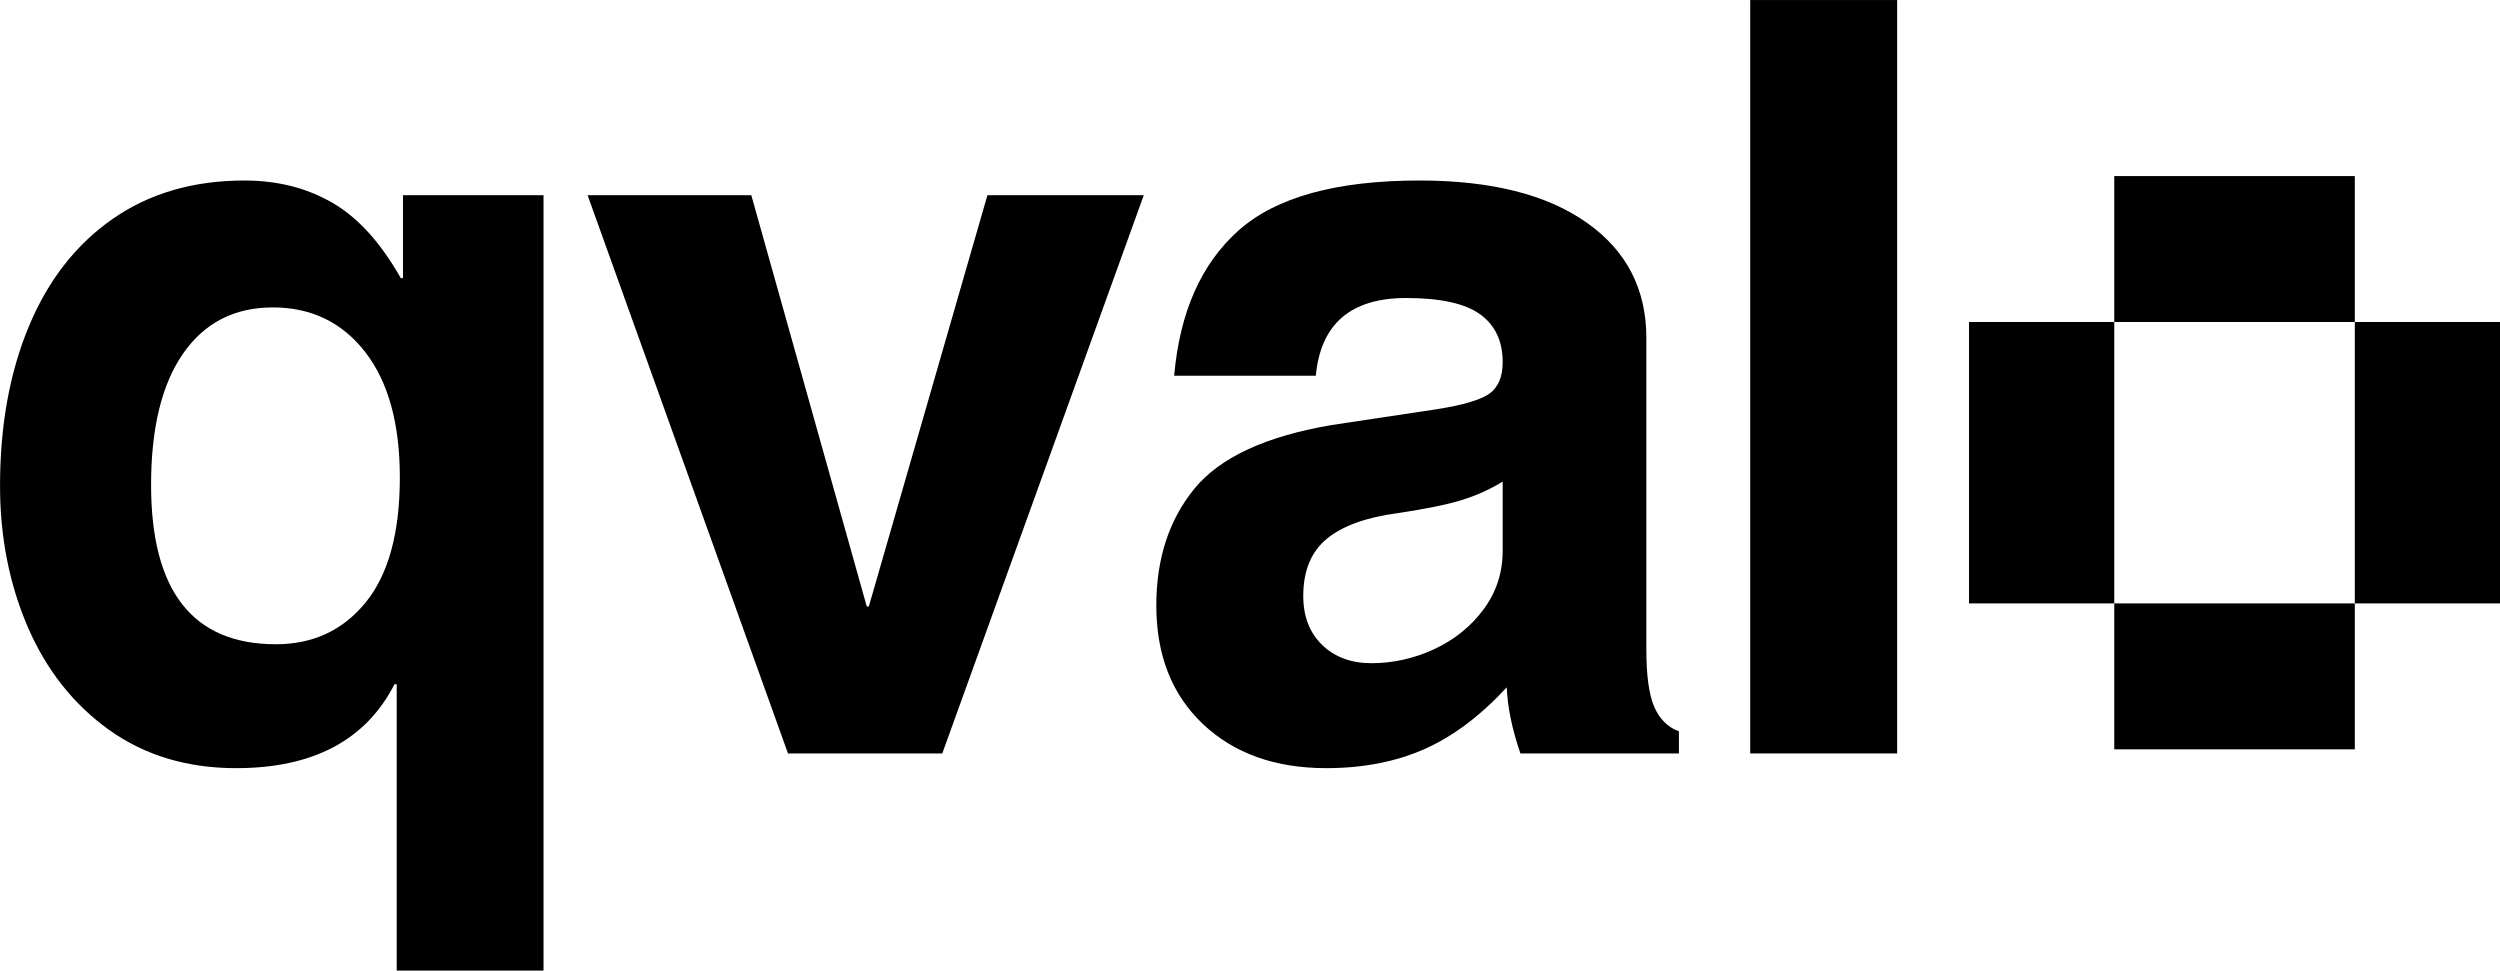
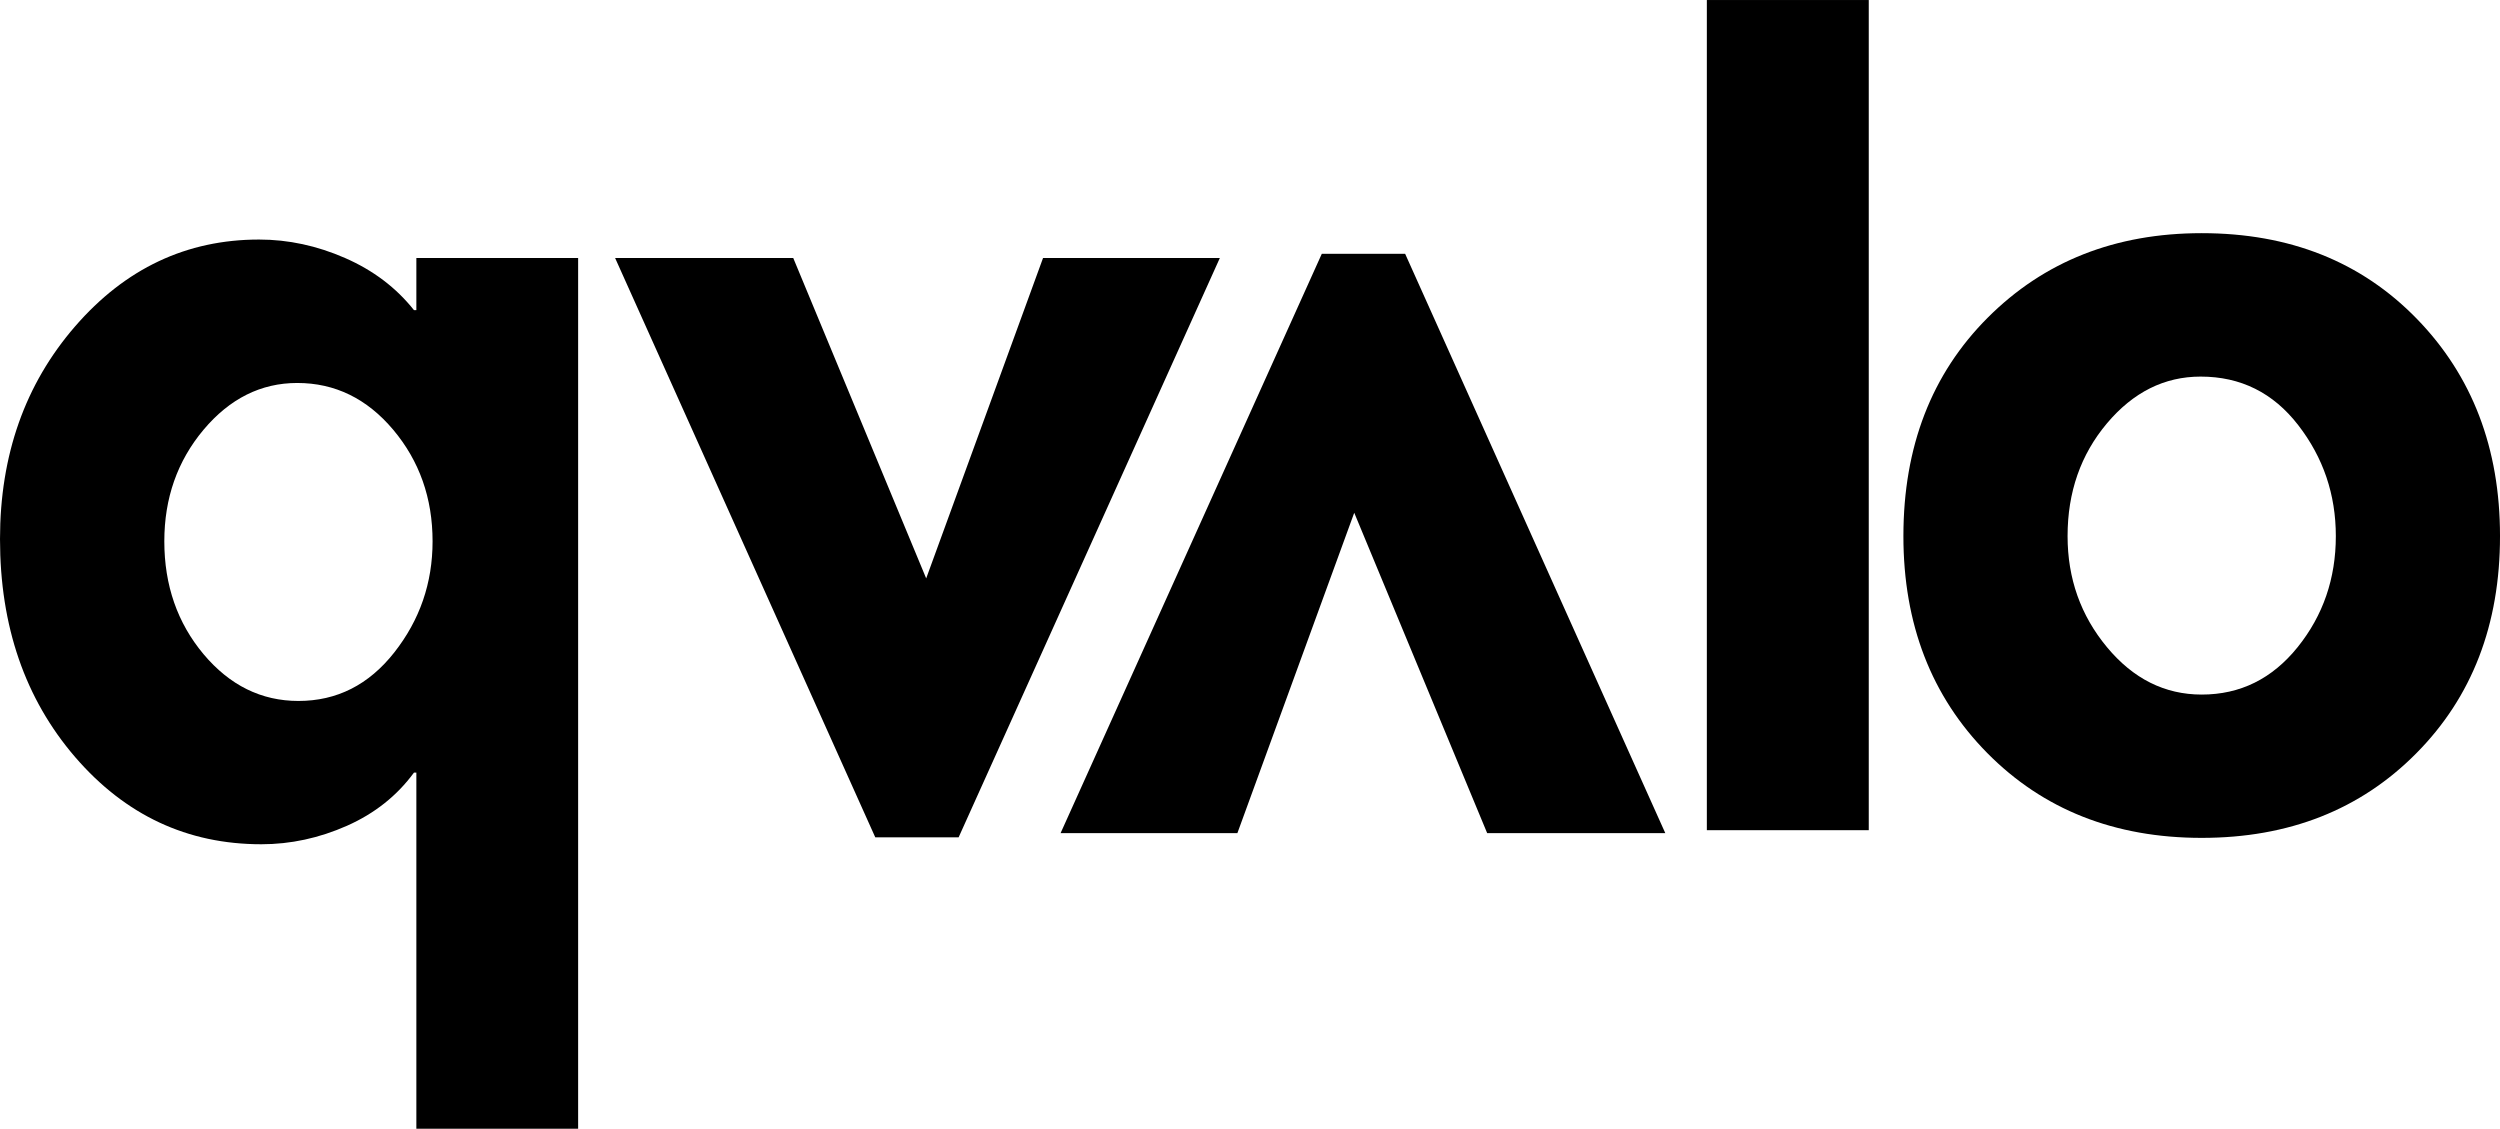
- <svg xmlns="http://www.w3.org/2000/svg" zoomAndPan="magnify" preserveAspectRatio="xMidYMid meet" version="1.0" viewBox="17.79 69.26 323.79 125.7">
+ <svg xmlns="http://www.w3.org/2000/svg" zoomAndPan="magnify" preserveAspectRatio="xMidYMid meet" version="1.0" viewBox="23.58 79.53 293.85 132.67">
  <defs>
    <g />
-     <clipPath id="94e077fe68">
-       <path d="M 272.809 110.965 L 291.621 110.965 L 291.621 147.406 L 272.809 147.406 Z M 272.809 110.965 " clip-rule="nonzero" />
-     </clipPath>
-     <clipPath id="6340125b1c">
-       <path d="M 291.621 147.406 L 322.777 147.406 L 322.777 166.312 L 291.621 166.312 Z M 291.621 147.406 " clip-rule="nonzero" />
-     </clipPath>
-     <clipPath id="ad11b50e8f">
-       <path d="M 291.621 92.062 L 322.777 92.062 L 322.777 110.965 L 291.621 110.965 Z M 291.621 92.062 " clip-rule="nonzero" />
-     </clipPath>
-     <clipPath id="04ce3e8b9f">
-       <path d="M 322.777 110.965 L 341.586 110.965 L 341.586 147.406 L 322.777 147.406 Z M 322.777 110.965 " clip-rule="nonzero" />
-     </clipPath>
  </defs>
  <g fill="#000000" fill-opacity="1">
-     <g transform="translate(13.16973, 166.8419)">
+     <g transform="translate(21.54966, 176.5919)">
      <g>
-         <path d="M 56.531 -61.562 L 56.812 -61.562 L 56.812 -72.297 L 75.016 -72.297 L 75.016 28.125 L 56 28.125 L 56 -8.969 L 55.719 -8.969 C 52.008 -1.719 45.172 1.906 35.203 1.906 C 28.859 1.906 23.375 0.254 18.75 -3.047 C 14.133 -6.359 10.625 -10.801 8.219 -16.375 C 5.82 -21.945 4.625 -28.039 4.625 -34.656 C 4.625 -42.445 5.867 -49.332 8.359 -55.312 C 10.848 -61.289 14.469 -65.93 19.219 -69.234 C 23.977 -72.547 29.664 -74.203 36.281 -74.203 C 40.539 -74.203 44.32 -73.25 47.625 -71.344 C 50.938 -69.445 53.906 -66.188 56.531 -61.562 Z M 40.359 -14.141 C 45.16 -14.141 49.035 -15.945 51.984 -19.562 C 54.93 -23.188 56.406 -28.582 56.406 -35.75 C 56.406 -42.719 54.91 -48.129 51.922 -51.984 C 48.93 -55.836 44.941 -57.766 39.953 -57.766 C 34.973 -57.766 31.098 -55.77 28.328 -51.781 C 25.566 -47.789 24.188 -42.129 24.188 -34.797 C 24.188 -21.023 29.578 -14.141 40.359 -14.141 Z M 40.359 -14.141 " />
+         <path d="M 50.969 -60.609 L 50.969 -66.734 L 69.984 -66.734 L 69.984 35.609 L 50.969 35.609 L 50.969 -6.25 L 50.688 -6.25 C 48.695 -3.531 46.07 -1.445 42.812 0 C 39.551 1.445 36.195 2.172 32.75 2.172 C 24.051 2.172 16.754 -1.242 10.859 -8.078 C 4.973 -14.922 2.031 -23.461 2.031 -33.703 C 2.031 -43.578 4.973 -51.91 10.859 -58.703 C 16.754 -65.504 23.961 -68.906 32.484 -68.906 C 35.922 -68.906 39.289 -68.18 42.594 -66.734 C 45.906 -65.285 48.602 -63.242 50.688 -60.609 Z M 36.969 -52.047 C 32.707 -52.047 29.035 -50.211 25.953 -46.547 C 22.879 -42.879 21.344 -38.508 21.344 -33.438 C 21.344 -28.27 22.879 -23.848 25.953 -20.172 C 29.035 -16.504 32.754 -14.672 37.109 -14.672 C 41.629 -14.672 45.383 -16.57 48.375 -20.375 C 51.375 -24.188 52.875 -28.539 52.875 -33.438 C 52.875 -38.508 51.332 -42.879 48.25 -46.547 C 45.164 -50.211 41.406 -52.047 36.969 -52.047 Z M 36.969 -52.047 " />
      </g>
    </g>
  </g>
  <g fill="#000000" fill-opacity="1">
-     <g transform="translate(92.12878, 166.8419)">
+     <g transform="translate(98.33448, 176.5919)">
      <g>
-         <path d="M 38.188 -19.031 L 53.547 -72.297 L 73.797 -72.297 L 47.703 0 L 27.719 0 L 1.766 -72.297 L 22.969 -72.297 L 37.922 -19.031 Z M 38.188 -19.031 " />
+         <path d="M 18.484 -66.734 L 34.109 -29.078 L 47.844 -66.734 L 68.625 -66.734 L 37.922 1.359 L 28.125 1.359 L -2.453 -66.734 Z M 18.484 -66.734 " />
      </g>
    </g>
  </g>
  <g fill="#000000" fill-opacity="1">
-     <g transform="translate(163.6132, 166.8419)">
+     <g transform="translate(216.8658, 110.7223)">
      <g>
-         <path d="M 71.625 -2.859 L 71.625 0 L 51.094 0 C 50.008 -3.164 49.422 -6.02 49.328 -8.562 C 45.891 -4.844 42.312 -2.164 38.594 -0.531 C 34.883 1.094 30.672 1.906 25.953 1.906 C 19.336 1.906 14.016 0.004 9.984 -3.797 C 5.953 -7.609 3.938 -12.727 3.938 -19.156 C 3.938 -25.227 5.586 -30.281 8.891 -34.312 C 12.203 -38.344 18.117 -41.082 26.641 -42.531 L 40.234 -44.578 C 43.672 -45.117 45.957 -45.797 47.094 -46.609 C 48.227 -47.43 48.797 -48.789 48.797 -50.688 C 48.797 -53.406 47.82 -55.469 45.875 -56.875 C 43.926 -58.281 40.727 -58.984 36.281 -58.984 C 29.125 -58.984 25.227 -55.629 24.594 -48.922 L 6.25 -48.922 C 6.977 -57.172 9.766 -63.445 14.609 -67.75 C 19.453 -72.051 27.266 -74.203 38.047 -74.203 C 47.297 -74.203 54.5 -72.391 59.656 -68.766 C 64.82 -65.141 67.406 -60.156 67.406 -53.812 L 67.406 -13.453 C 67.406 -10.098 67.742 -7.629 68.422 -6.047 C 69.109 -4.461 70.176 -3.398 71.625 -2.859 Z M 48.797 -26.234 L 48.797 -35.203 C 47.16 -34.203 45.391 -33.406 43.484 -32.812 C 41.586 -32.227 38.828 -31.664 35.203 -31.125 C 31.117 -30.582 28.055 -29.473 26.016 -27.797 C 23.984 -26.117 22.969 -23.648 22.969 -20.391 C 22.969 -17.754 23.781 -15.645 25.406 -14.062 C 27.039 -12.477 29.172 -11.688 31.797 -11.688 C 34.609 -11.688 37.328 -12.297 39.953 -13.516 C 42.578 -14.742 44.707 -16.469 46.344 -18.688 C 47.977 -20.906 48.797 -23.422 48.797 -26.234 Z M 48.797 -26.234 " />
+         <path d="M -18.484 66.734 L -34.109 29.078 L -47.844 66.734 L -68.625 66.734 L -37.922 -1.359 L -28.125 -1.359 L 2.453 66.734 Z M -18.484 66.734 " />
      </g>
    </g>
  </g>
  <g fill="#000000" fill-opacity="1">
-     <g transform="translate(235.0976, 166.8419)">
+     <g transform="translate(245.1338, 175.8419)">
+       <g>
+         <path d="M 2.172 -33.297 C 2.172 -43.805 5.477 -52.367 12.094 -58.984 C 18.707 -65.598 27.086 -68.906 37.234 -68.906 C 47.566 -68.906 55.992 -65.551 62.516 -58.844 C 69.035 -52.145 72.297 -43.629 72.297 -33.297 C 72.297 -22.879 69.008 -14.363 62.438 -7.75 C 55.875 -1.133 47.473 2.172 37.234 2.172 C 26.992 2.172 18.586 -1.156 12.016 -7.812 C 5.453 -14.469 2.172 -22.961 2.172 -33.297 Z M 37.109 -52.047 C 32.848 -52.047 29.176 -50.211 26.094 -46.547 C 23.008 -42.879 21.469 -38.461 21.469 -33.297 C 21.469 -28.316 23.008 -23.969 26.094 -20.25 C 29.176 -16.531 32.891 -14.672 37.234 -14.672 C 41.766 -14.672 45.523 -16.531 48.516 -20.25 C 51.504 -23.969 53 -28.316 53 -33.297 C 53 -38.191 51.523 -42.539 48.578 -46.344 C 45.641 -50.145 41.816 -52.047 37.109 -52.047 Z M 37.109 -52.047 " />
+       </g>
+     </g>
+   </g>
+   <g fill="#000000" fill-opacity="1">
+     <g transform="translate(214.8272, 177.1103)">
      <g>
        <path d="M 9.375 0 L 9.375 -97.578 L 28.406 -97.578 L 28.406 0 Z M 9.375 0 " />
      </g>
    </g>
  </g>
-   <g clip-path="url(#94e077fe68)">
-     <path fill="#000000" d="M 272.809 110.965 L 291.621 110.965 L 291.621 147.414 L 272.809 147.414 Z M 272.809 110.965 " fill-opacity="1" fill-rule="nonzero" />
-   </g>
-   <g clip-path="url(#6340125b1c)">
-     <path fill="#000000" d="M 291.621 147.406 L 322.785 147.406 L 322.785 166.312 L 291.621 166.312 Z M 291.621 147.406 " fill-opacity="1" fill-rule="nonzero" />
-   </g>
-   <g clip-path="url(#ad11b50e8f)">
-     <path fill="#000000" d="M 291.621 92.062 L 322.785 92.062 L 322.785 110.965 L 291.621 110.965 Z M 291.621 92.062 " fill-opacity="1" fill-rule="nonzero" />
-   </g>
-   <g clip-path="url(#04ce3e8b9f)">
-     <path fill="#000000" d="M 322.777 110.965 L 341.586 110.965 L 341.586 147.414 L 322.777 147.414 Z M 322.777 110.965 " fill-opacity="1" fill-rule="nonzero" />
-   </g>
</svg>
